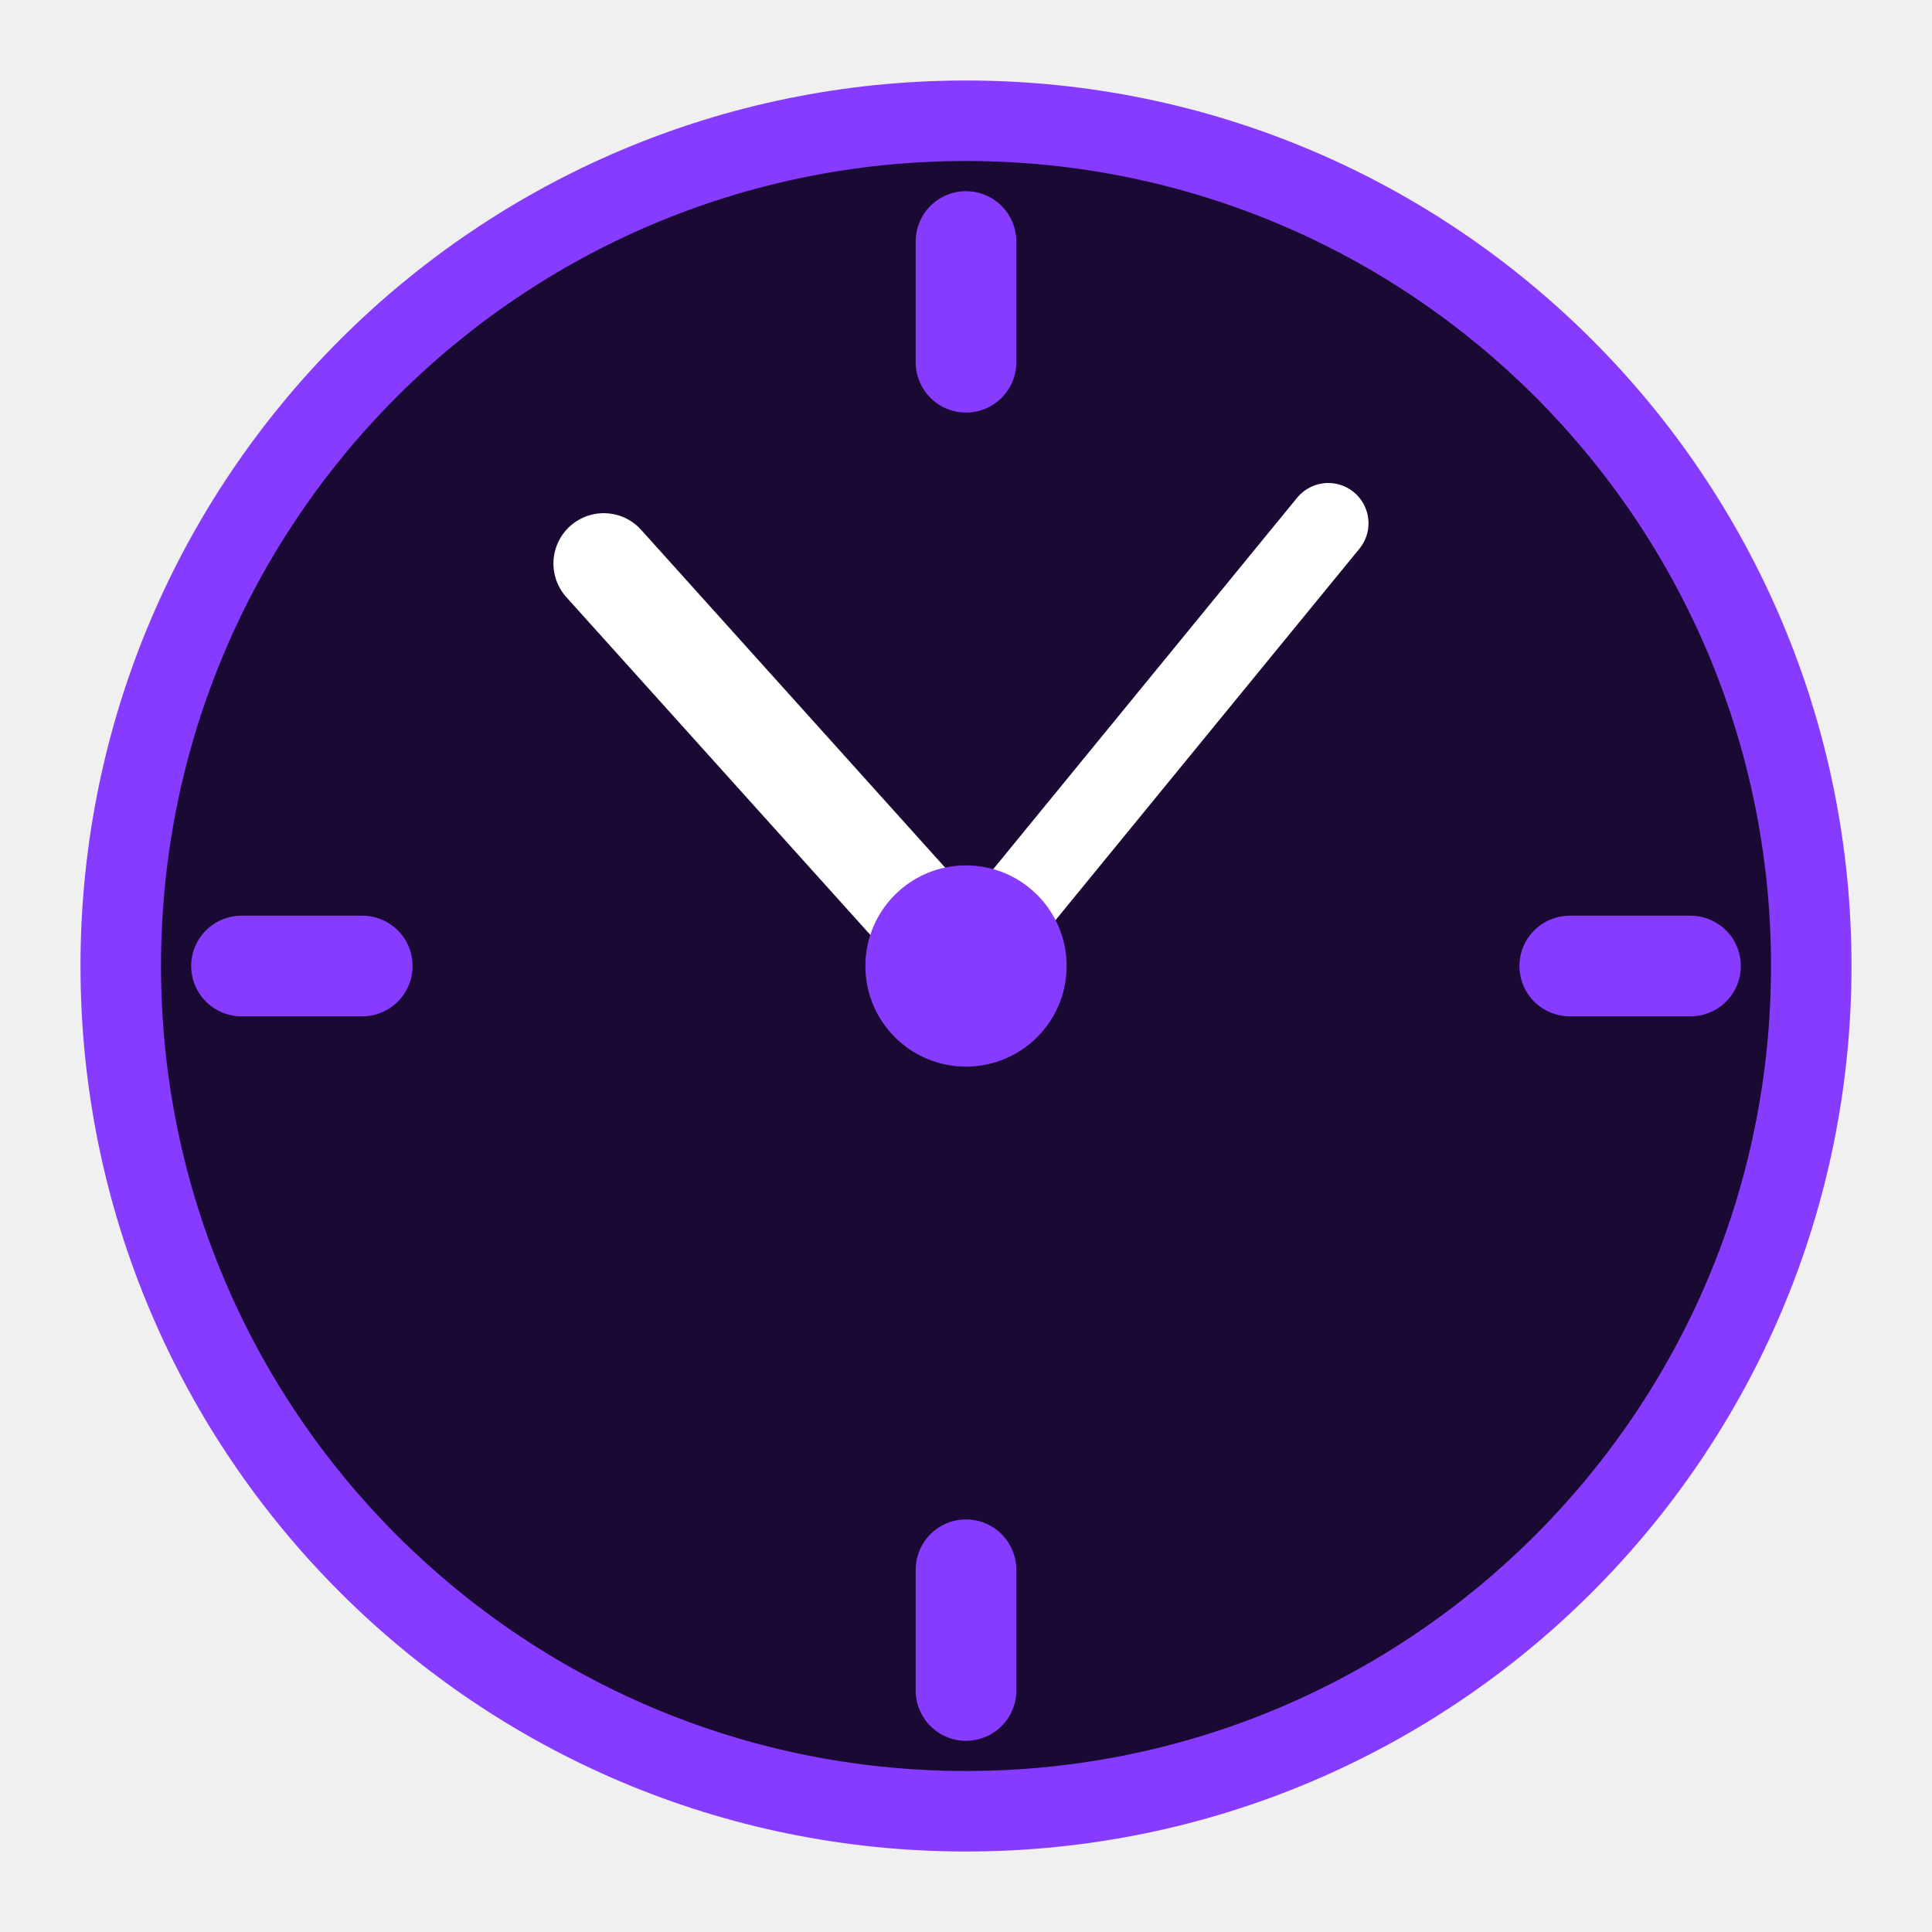
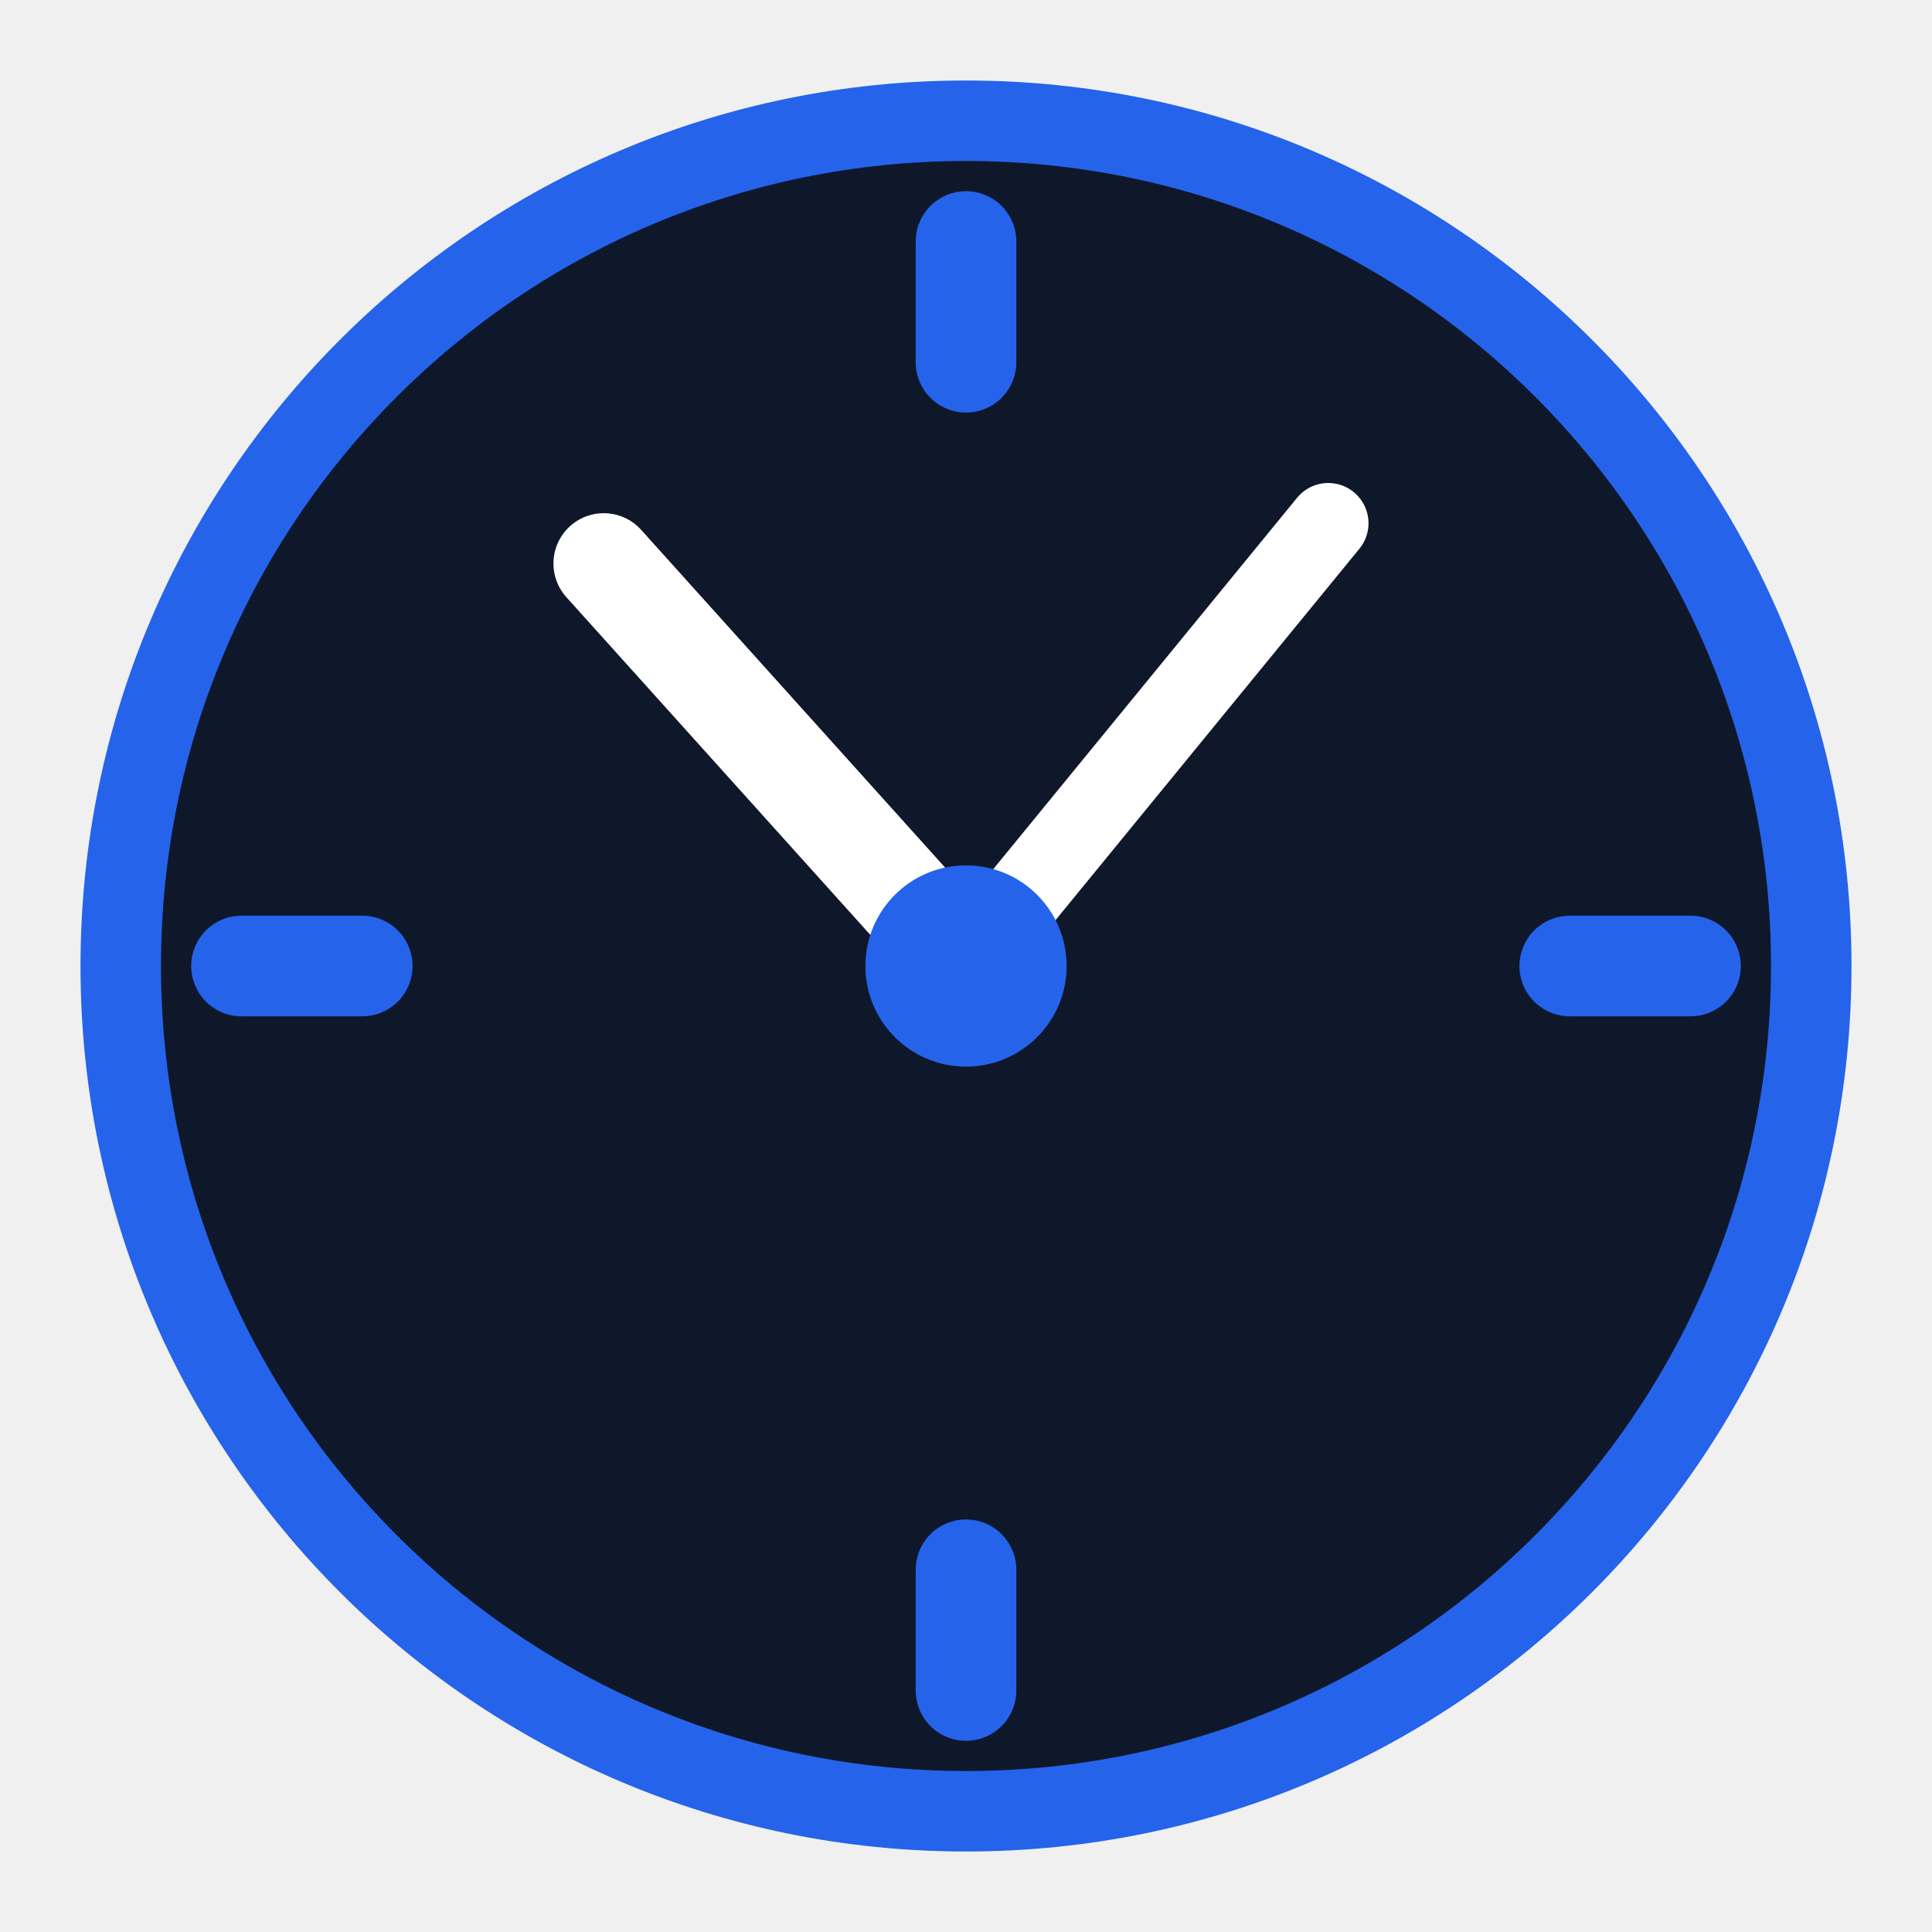
<svg xmlns="http://www.w3.org/2000/svg" width="48" height="48" viewBox="0 0 48 48" fill="none">
-   <circle cx="24" cy="24" r="22" fill="#863bff" />
-   <circle cx="24" cy="24" r="20" fill="#1a0a33" />
-   <line x1="24" y1="6" x2="24" y2="9" stroke="#863bff" stroke-width="2.5" stroke-linecap="round" />
-   <line x1="24" y1="39" x2="24" y2="42" stroke="#863bff" stroke-width="2.5" stroke-linecap="round" />
-   <line x1="6" y1="24" x2="9" y2="24" stroke="#863bff" stroke-width="2.5" stroke-linecap="round" />
-   <line x1="39" y1="24" x2="42" y2="24" stroke="#863bff" stroke-width="2.5" stroke-linecap="round" />
+   <circle cx="24" cy="24" r="22" fill="#2563eb" />
+   <circle cx="24" cy="24" r="20" fill="#0f172a" />
+   <line x1="24" y1="6" x2="24" y2="9" stroke="#2563eb" stroke-width="2.5" stroke-linecap="round" />
+   <line x1="24" y1="39" x2="24" y2="42" stroke="#2563eb" stroke-width="2.5" stroke-linecap="round" />
+   <line x1="6" y1="24" x2="9" y2="24" stroke="#2563eb" stroke-width="2.5" stroke-linecap="round" />
+   <line x1="39" y1="24" x2="42" y2="24" stroke="#2563eb" stroke-width="2.5" stroke-linecap="round" />
  <line x1="24" y1="24" x2="15" y2="14" stroke="white" stroke-width="2.5" stroke-linecap="round" />
  <line x1="24" y1="24" x2="33" y2="13" stroke="white" stroke-width="2" stroke-linecap="round" />
-   <circle cx="24" cy="24" r="2.5" fill="#863bff" />
+   <circle cx="24" cy="24" r="2.5" fill="#2563eb" />
</svg>
